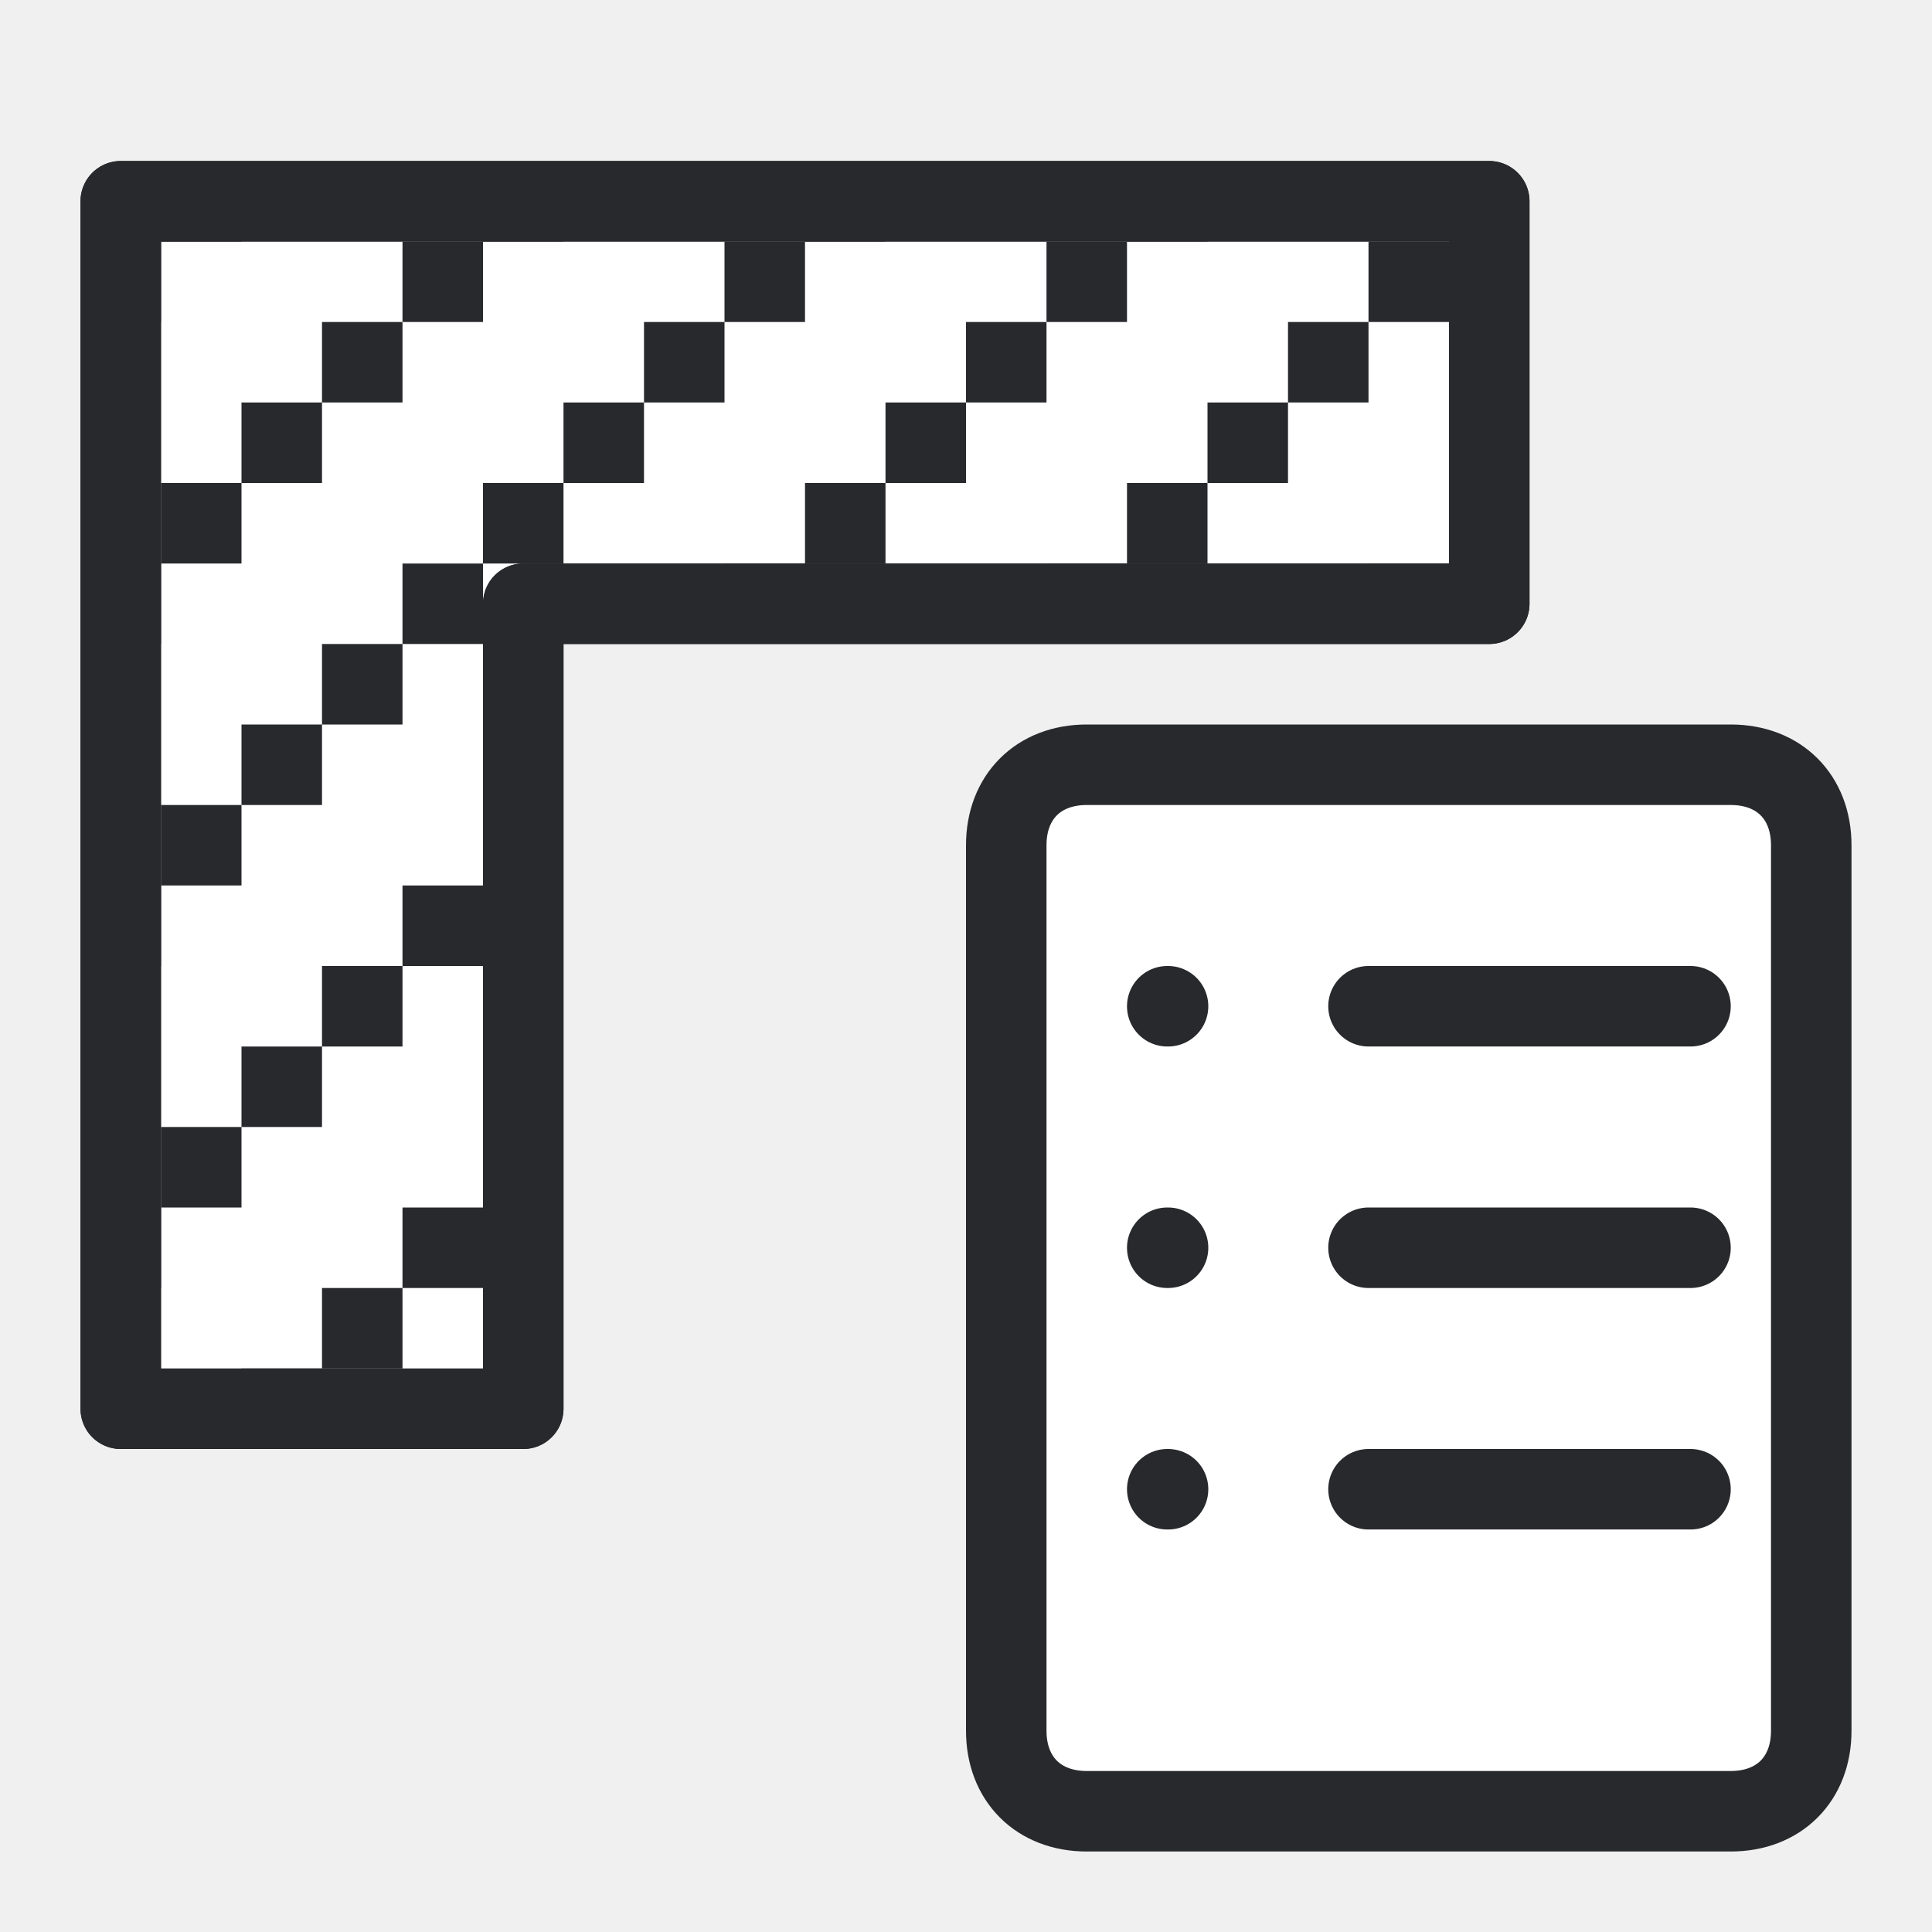
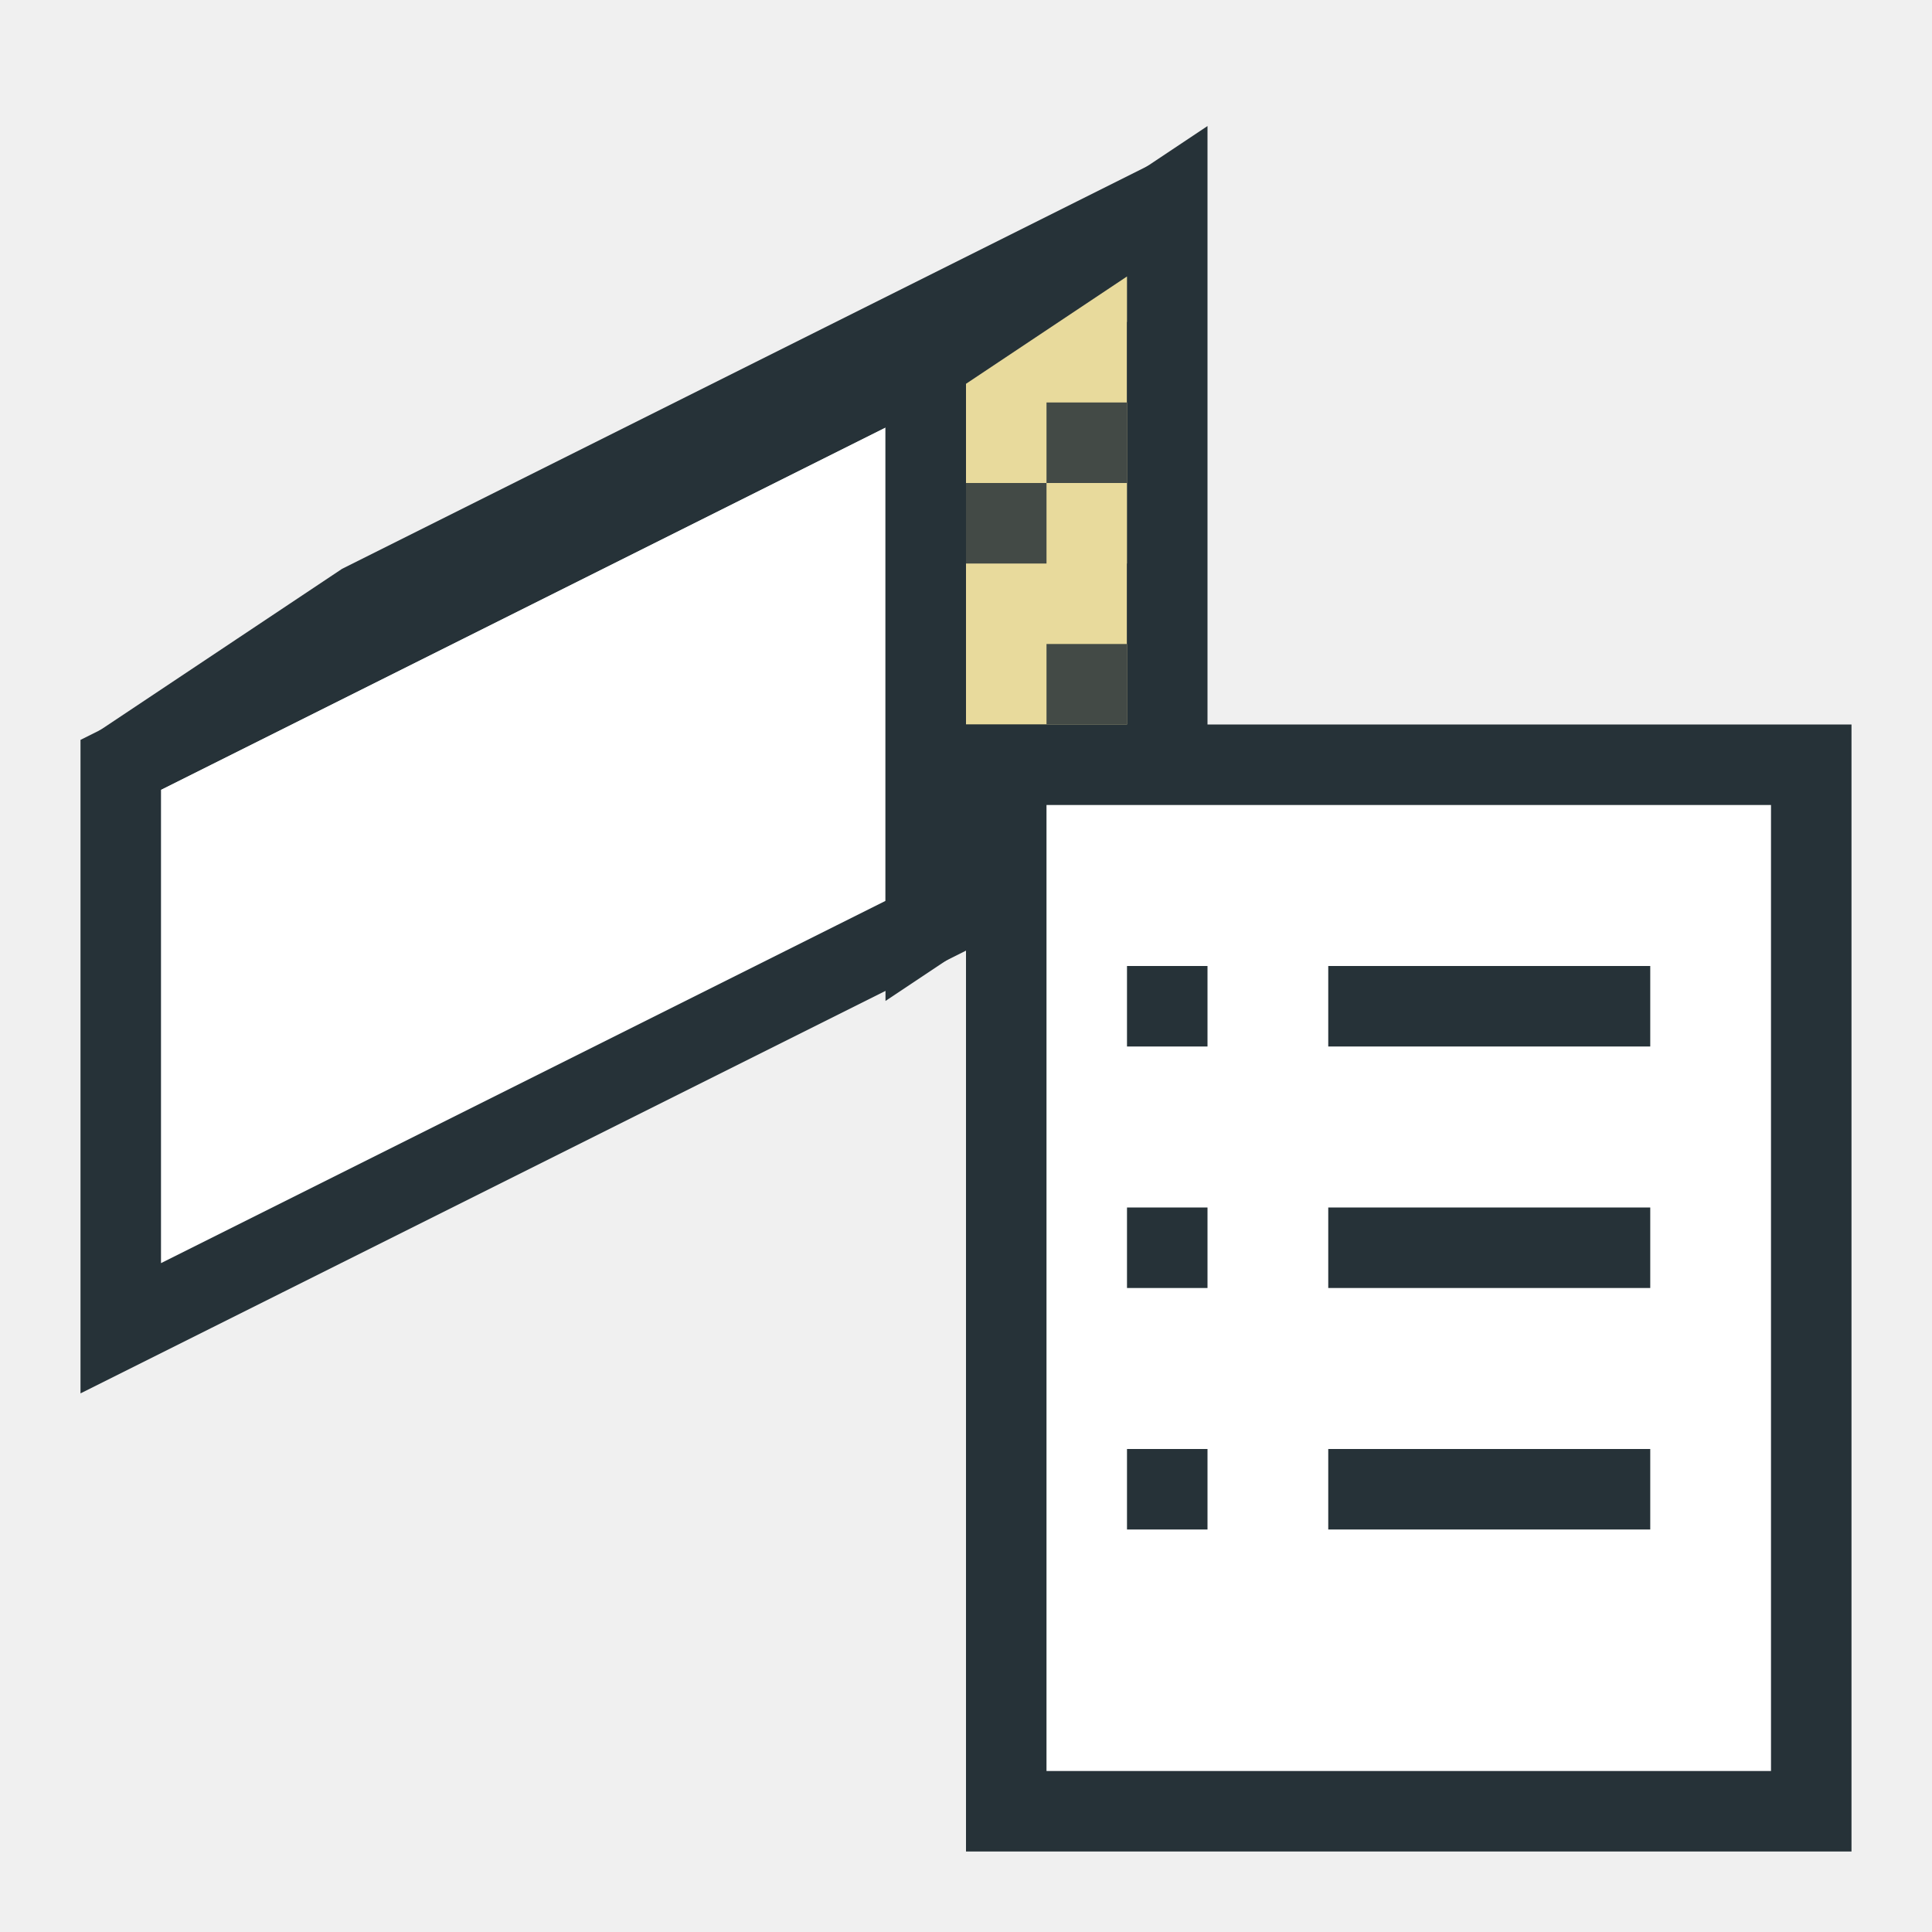
<svg xmlns="http://www.w3.org/2000/svg" width="24" height="24" viewBox="0 0 24 24" fill="none">
-   <path d="M1.5 2.5H18.5V7.5H6.5V17.5H1.5Z" fill="white" stroke="#28292C" stroke-linecap="round" stroke-linejoin="round" />
-   <clipPath id="wh">
-     <path d="M1.5 2.5H18.5V7.5H6.5V17.5H1.5Z" />
+   <path d="M1.5 9.5L11.5 4.5V11.5L1.5 16.5Z" fill="white" stroke="#263238" stroke-linejoin="miter" stroke-miterlimit="4" />
+   <path d="M1.5 9.5L11.5 4.5L14.5 2.5L4.5 7.5Z" fill="#ECECEC" stroke="#263238" stroke-linejoin="miter" stroke-miterlimit="4" />
+   <path d="M11.5 4.5L14.5 2.5V9.5L11.5 11.5Z" fill="#E8DA9C" />
+   <clipPath id="we">
+     <path d="M11.5 4.5L14.5 2.5V9.5L11.5 11.5Z" />
  </clipPath>
-   <path d="M0 0h1v1h-1zM4 0h1v1h-1zM8 0h1v1h-1zM12 0h1v1h-1zM16 0h1v1h-1zM20 0h1v1h-1zM3 1h1v1h-1zM7 1h1v1h-1zM11 1h1v1h-1zM15 1h1v1h-1zM19 1h1v1h-1zM23 1h1v1h-1zM2 2h1v1h-1zM6 2h1v1h-1zM10 2h1v1h-1zM14 2h1v1h-1zM18 2h1v1h-1zM22 2h1v1h-1zM1 3h1v1h-1zM5 3h1v1h-1zM9 3h1v1h-1zM13 3h1v1h-1zM17 3h1v1h-1zM21 3h1v1h-1zM0 4h1v1h-1zM4 4h1v1h-1zM8 4h1v1h-1zM12 4h1v1h-1zM16 4h1v1h-1zM20 4h1v1h-1zM3 5h1v1h-1zM7 5h1v1h-1zM11 5h1v1h-1zM15 5h1v1h-1zM19 5h1v1h-1zM23 5h1v1h-1zM2 6h1v1h-1zM6 6h1v1h-1zM10 6h1v1h-1zM14 6h1v1h-1zM18 6h1v1h-1zM22 6h1v1h-1zM1 7h1v1h-1zM5 7h1v1h-1zM9 7h1v1h-1zM13 7h1v1h-1zM17 7h1v1h-1zM21 7h1v1h-1zM0 8h1v1h-1zM4 8h1v1h-1zM8 8h1v1h-1zM12 8h1v1h-1zM16 8h1v1h-1zM20 8h1v1h-1zM3 9h1v1h-1zM7 9h1v1h-1zM11 9h1v1h-1zM15 9h1v1h-1zM19 9h1v1h-1zM23 9h1v1h-1zM2 10h1v1h-1zM6 10h1v1h-1zM10 10h1v1h-1zM14 10h1v1h-1zM18 10h1v1h-1zM22 10h1v1h-1zM1 11h1v1h-1zM5 11h1v1h-1zM9 11h1v1h-1zM13 11h1v1h-1zM17 11h1v1h-1zM21 11h1v1h-1zM0 12h1v1h-1zM4 12h1v1h-1zM8 12h1v1h-1zM12 12h1v1h-1zM16 12h1v1h-1zM20 12h1v1h-1zM3 13h1v1h-1zM7 13h1v1h-1zM11 13h1v1h-1zM15 13h1v1h-1zM19 13h1v1h-1zM23 13h1v1h-1zM2 14h1v1h-1zM6 14h1v1h-1zM10 14h1v1h-1zM14 14h1v1h-1zM18 14h1v1h-1zM22 14h1v1h-1zM1 15h1v1h-1zM5 15h1v1h-1zM9 15h1v1h-1zM13 15h1v1h-1zM17 15h1v1h-1zM21 15h1v1h-1zM0 16h1v1h-1zM4 16h1v1h-1zM8 16h1v1h-1zM12 16h1v1h-1zM16 16h1v1h-1zM20 16h1v1h-1zM3 17h1v1h-1zM7 17h1v1h-1zM11 17h1v1h-1zM15 17h1v1h-1zM19 17h1v1h-1zM23 17h1v1h-1zM2 18h1v1h-1zM6 18h1v1h-1zM10 18h1v1h-1zM14 18h1v1h-1zM18 18h1v1h-1zM22 18h1v1h-1zM1 19h1v1h-1zM5 19h1v1h-1zM9 19h1v1h-1zM13 19h1v1h-1zM17 19h1v1h-1zM21 19h1v1h-1zM0 20h1v1h-1zM4 20h1v1h-1zM8 20h1v1h-1zM12 20h1v1h-1zM16 20h1v1h-1zM20 20h1v1h-1zM3 21h1v1h-1zM7 21h1v1h-1zM11 21h1v1h-1zM15 21h1v1h-1zM19 21h1v1h-1zM23 21h1v1h-1zM2 22h1v1h-1zM6 22h1v1h-1zM10 22h1v1h-1zM14 22h1v1h-1zM18 22h1v1h-1zM22 22h1v1h-1zM1 23h1v1h-1zM5 23h1v1h-1zM9 23h1v1h-1zM13 23h1v1h-1zM17 23h1v1h-1zM21 23h1v1h-1z" fill="#28292C" clip-path="url(#wh)" />
-   <path d="M1.5 2.5H18.5V7.5H6.5V17.5H1.5Z" stroke="#28292C" stroke-linecap="round" stroke-linejoin="round" />
-   <path d="M13.5 9.5H21.5C22.1 9.5 22.5 9.9 22.5 10.5V21.5C22.5 22.1 22.1 22.5 21.5 22.5H13.5C12.9 22.5 12.5 22.1 12.5 21.5V10.5C12.5 9.9 12.9 9.5 13.5 9.5Z" fill="white" stroke="#28292C" stroke-linecap="round" stroke-linejoin="round" />
-   <path d="M17 12.5H21M17 15.5H21M17 18.5H21M14.5 12.5H14.51M14.5 15.5H14.51M14.5 18.5H14.51" stroke="#28292C" stroke-linecap="round" stroke-linejoin="round" />
+   <path d="M0 0h1v1h-1zM3 0h1v1h-1zM6 0h1v1h-1zM9 0h1v1h-1zM12 0h1v1h-1zM15 0h1v1h-1zM18 0h1v1h-1zM21 0h1v1h-1zM2 1h1v1h-1zM5 1h1v1h-1zM8 1h1v1h-1zM11 1h1v1h-1zM14 1h1v1h-1zM17 1h1v1h-1zM20 1h1v1h-1zM23 1h1v1h-1zM1 2h1v1h-1zM4 2h1v1h-1zM7 2h1v1h-1zM10 2h1v1h-1zM13 2h1v1h-1zM16 2h1v1h-1zM19 2h1v1h-1zM22 2h1v1h-1zM0 3h1v1h-1zM3 3h1v1h-1zM6 3h1v1h-1zM9 3h1v1h-1zM12 3h1v1h-1zM15 3h1v1h-1zM18 3h1v1h-1zM21 3h1v1h-1zM2 4h1v1h-1zM5 4h1v1h-1zM8 4h1v1h-1zM11 4h1v1h-1zM14 4h1v1h-1zM17 4h1v1h-1zM20 4h1v1h-1zM23 4h1v1h-1zM1 5h1v1h-1zM4 5h1v1h-1zM7 5h1v1h-1zM10 5h1v1h-1zM13 5h1v1h-1zM16 5h1v1h-1zM19 5h1v1h-1zM22 5h1v1h-1zM0 6h1v1h-1zM3 6h1v1h-1zM6 6h1v1h-1zM9 6h1v1h-1zM12 6h1v1h-1zM15 6h1v1h-1zM18 6h1v1h-1zM21 6h1v1h-1zM2 7h1v1h-1zM5 7h1v1h-1zM8 7h1v1h-1zM11 7h1v1h-1zM14 7h1v1h-1zM17 7h1v1h-1zM20 7h1v1h-1zM23 7h1v1h-1zM1 8h1v1h-1zM4 8h1v1h-1zM7 8h1v1h-1zM10 8h1v1h-1zM13 8h1v1h-1zM16 8h1v1h-1zM19 8h1v1h-1zM22 8h1v1h-1zM0 9h1v1h-1zM3 9h1v1h-1zM6 9h1v1h-1zM9 9h1v1h-1zM12 9h1v1h-1zM15 9h1v1h-1zM18 9h1v1h-1zM21 9h1v1h-1zM2 10h1v1h-1zM5 10h1v1h-1zM8 10h1v1h-1zM11 10h1v1h-1zM14 10h1v1h-1zM17 10h1v1h-1zM20 10h1v1h-1zM23 10h1v1h-1zM1 11h1v1h-1zM4 11h1v1h-1zM7 11h1v1h-1zM10 11h1v1h-1zM13 11h1v1h-1zM16 11h1v1h-1zM19 11h1v1h-1zM22 11h1v1h-1zM0 12h1v1h-1zM3 12h1v1h-1zM6 12h1v1h-1zM9 12h1v1h-1zM12 12h1v1h-1zM15 12h1v1h-1zM18 12h1v1h-1zM21 12h1v1h-1zM2 13h1v1h-1zM5 13h1v1h-1zM8 13h1v1h-1zM11 13h1v1h-1zM14 13h1v1h-1zM17 13h1v1h-1zM20 13h1v1h-1zM23 13h1v1h-1zM1 14h1v1h-1zM4 14h1v1h-1zM7 14h1v1h-1zM10 14h1v1h-1zM13 14h1v1h-1zM16 14h1v1h-1zM19 14h1v1h-1zM22 14h1v1h-1zM0 15h1v1h-1zM3 15h1v1h-1zM6 15h1v1h-1zM9 15h1v1h-1zM12 15h1v1h-1zM15 15h1v1h-1zM18 15h1v1h-1zM21 15h1v1h-1zM2 16h1v1h-1zM5 16h1v1h-1zM8 16h1v1h-1zM11 16h1v1h-1zM14 16h1v1h-1zM17 16h1v1h-1zM20 16h1v1h-1zM23 16h1v1h-1zM1 17h1v1h-1zM4 17h1v1h-1zM7 17h1v1h-1zM10 17h1v1h-1zM13 17h1v1h-1zM16 17h1v1h-1zM19 17h1v1h-1zM22 17h1v1h-1zM0 18h1v1h-1zM3 18h1v1h-1zM6 18h1v1h-1zM9 18h1v1h-1zM12 18h1v1h-1zM15 18h1v1h-1zM18 18h1v1h-1zM21 18h1v1h-1zM2 19h1v1h-1zM5 19h1v1h-1zM8 19h1v1h-1zM11 19h1v1h-1zM14 19h1v1h-1zM17 19h1v1h-1zM20 19h1v1h-1zM23 19h1v1h-1zM1 20h1v1h-1zM4 20h1v1h-1zM7 20h1v1h-1zM10 20h1v1h-1zM13 20h1v1h-1zM16 20h1v1h-1zM19 20h1v1h-1zM22 20h1v1h-1zM0 21h1v1h-1zM3 21h1v1h-1zM6 21h1v1h-1zM9 21h1v1h-1zM12 21h1v1h-1zM15 21h1v1h-1zM18 21h1v1h-1zM21 21h1v1h-1zM2 22h1v1h-1zM5 22h1v1h-1zM8 22h1v1h-1zM11 22h1v1h-1zM14 22h1v1h-1zM17 22h1v1h-1zM20 22h1v1h-1zM23 22h1v1h-1zM1 23h1v1h-1zM4 23h1v1h-1zM7 23h1v1h-1zM10 23h1v1h-1zM13 23h1v1h-1zM16 23h1v1h-1zM19 23h1v1h-1zM22 23h1v1h-1z" fill="#263238" fill-opacity="0.85" clip-path="url(#we)" />
+   <path d="M11.5 4.5L14.5 2.5V9.5L11.5 11.5Z" fill="none" stroke="#263238" stroke-linejoin="miter" stroke-miterlimit="4" />
+   <path d="M12.5 9.5H22.5V22.5H12.5Z" fill="white" stroke="#263238" stroke-linejoin="miter" stroke-miterlimit="4" />
+   <path d="M16.5 12.5H20.5M16.5 15.5H20.5M16.5 18.5H20.5" stroke="#263238" stroke-linejoin="miter" stroke-miterlimit="4" stroke-linecap="butt" />
+   <path d="M14 12h1v1h-1zM14 15h1v1h-1zM14 18h1v1h-1z" fill="#263238" />
</svg>
